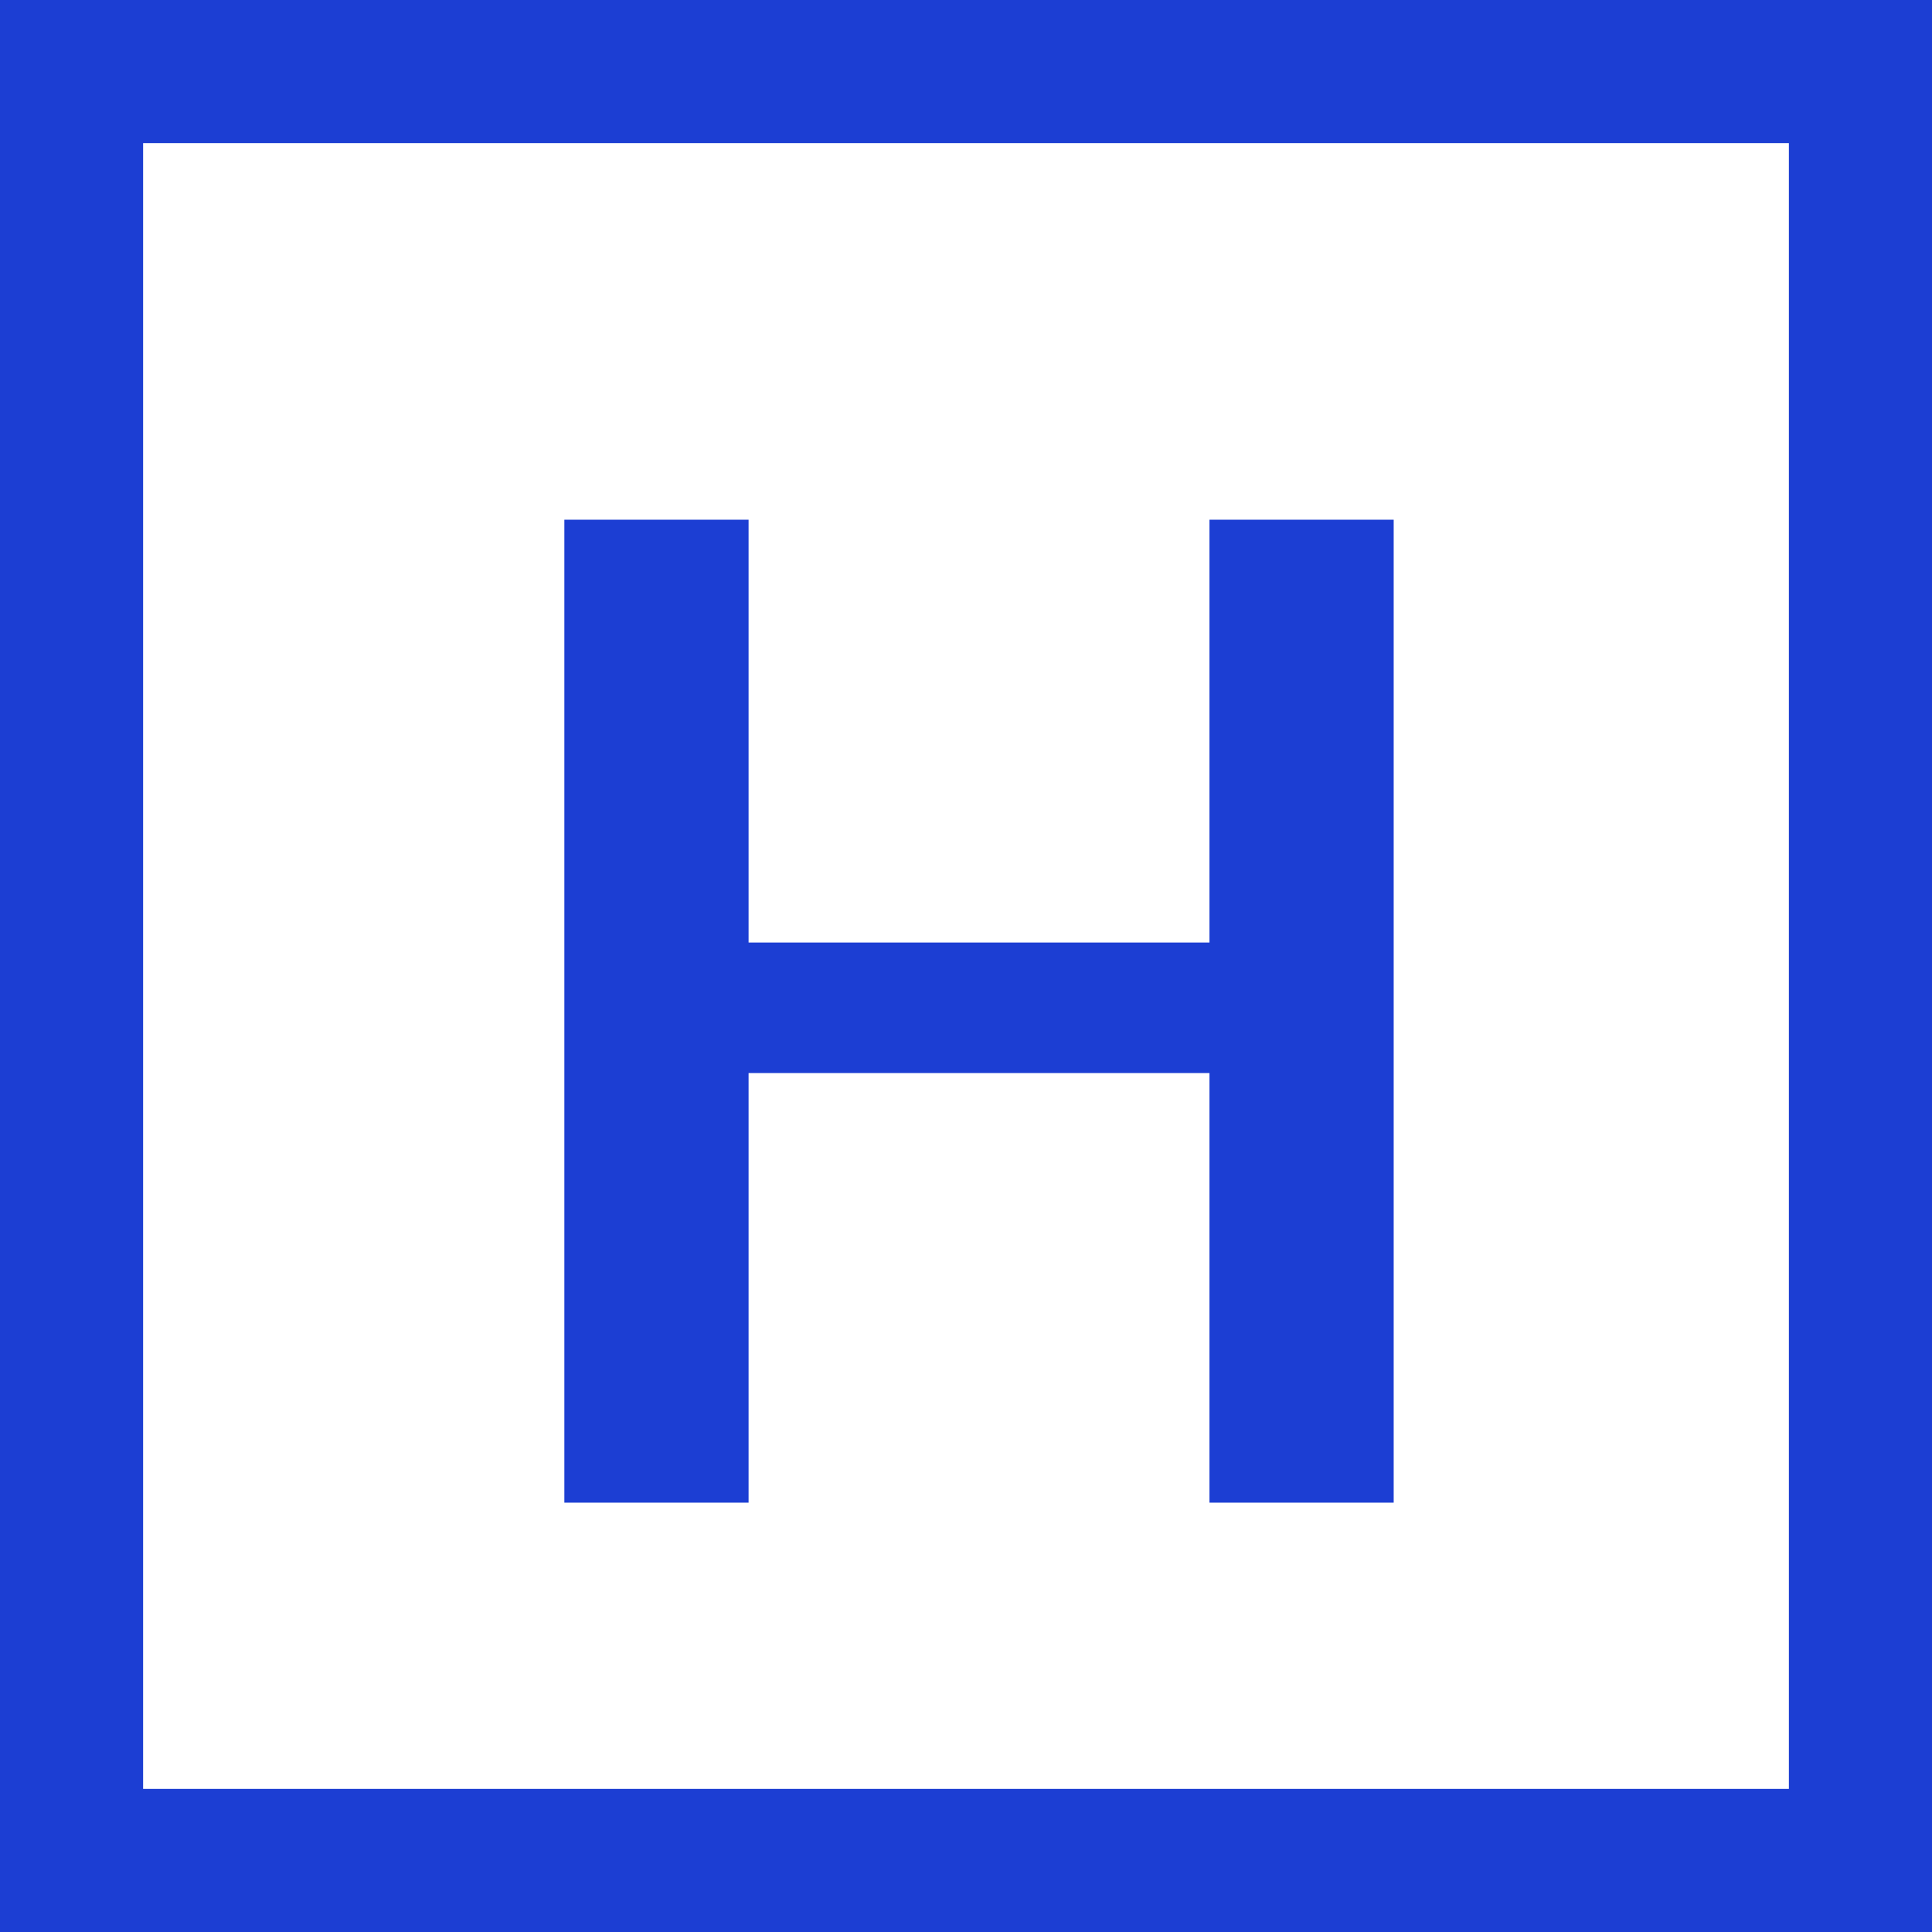
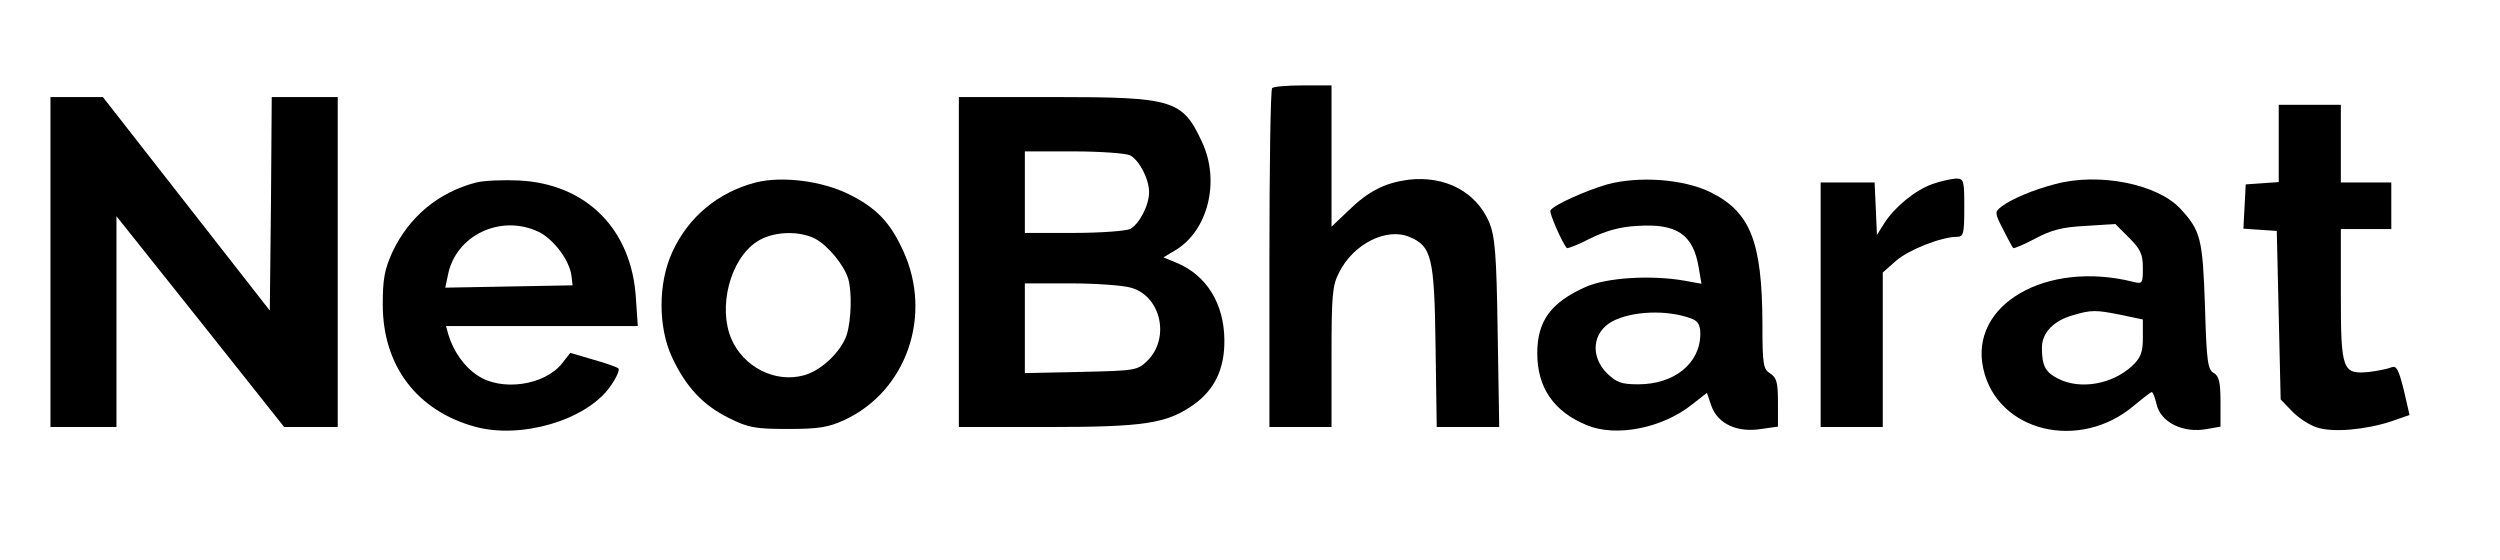
- <svg xmlns="http://www.w3.org/2000/svg" width="54px" height="54px" viewBox="0 0 54 54" version="1.1">
-   <defs />
-   <g id="Page-1" stroke="none" stroke-width="1" fill="none" fill-rule="evenodd">
-     <g id="logo-mobile">
-       <rect id="Rectangle-6" stroke="#1C3ED3" stroke-width="4" fill-rule="nonzero" x="2" y="2" width="50" height="50" />
-       <polygon id="H" fill="#1C3ED3" points="38.954 42 33.805 42 33.805 29.992 20.923 29.992 20.923 42 15.774 42 15.774 14.526 20.923 14.526 20.923 26.344 33.805 26.344 33.805 14.526 38.954 14.526" />
-     </g>
+ <svg xmlns="http://www.w3.org/2000/svg" version="1.0" width="644pt" height="144pt" viewBox="0 0 644 144" preserveAspectRatio="xMidYMid meet">
+   <g transform="translate(0,144) scale(0.1,-0.1)" fill="#000000" stroke="none">
+     <path d="M3277 1213 c-4 -3 -7 -201 -7 -440 l0 -433 80 0 80 0 0 180 c0 160 2 185 20 219 37 73 121 115 180 91 58 -24 65 -52 68 -282 l3 -208 81 0 80 0 -4 243 c-3 206 -7 248 -22 285 -34 78 -113 120 -208 109 -60 -8 -103 -29 -155 -80 l-43 -41 0 182 0 182 -73 0 c-41 0 -77 -3 -80 -7z" />
+     <path d="M130 765 l0 -425 85 0 85 0 0 272 0 271 216 -271 216 -272 69 0 69 0 0 425 0 425 -85 0 -85 0 -2 -275 -3 -275 -215 275 -215 275 -67 0 -68 0 0 -425z" />
+     <path d="M2470 765 l0 -425 228 0 c251 0 307 9 376 57 55 39 81 93 80 168 -1 93 -46 166 -123 198 l-34 14 30 18 c85 50 117 179 69 280 -50 108 -74 115 -381 115 l-245 0 0 -425z m441 275 c24 -13 49 -61 49 -95 0 -34 -25 -82 -49 -95 -11 -5 -76 -10 -145 -10 l-126 0 0 105 0 105 126 0 c69 0 134 -5 145 -10z m2 -341 c77 -21 102 -129 43 -188 -26 -25 -30 -26 -171 -29 l-145 -3 0 115 0 116 118 0 c64 0 134 -5 155 -11z" />
+     <path d="M5870 1071 l0 -100 -42 -3 -43 -3 -3 -57 -3 -57 43 -3 43 -3 5 -217 5 -217 29 -30 c16 -17 45 -36 64 -42 41 -14 127 -6 193 16 l46 16 -15 65 c-13 52 -19 63 -31 58 -9 -4 -34 -9 -57 -12 -70 -7 -74 3 -74 199 l0 169 65 0 65 0 0 60 0 60 -65 0 -65 0 0 100 0 100 -80 0 -80 0 0 -99z" />
+     <path d="M1227 970 c-97 -25 -173 -88 -216 -179 -21 -46 -25 -71 -25 -136 0 -157 88 -273 237 -314 118 -33 286 16 348 102 16 22 26 44 22 48 -5 4 -34 14 -66 23 l-58 17 -21 -27 c-45 -57 -157 -73 -218 -31 -34 22 -62 62 -75 105 l-6 22 247 0 247 0 -5 73 c-11 176 -127 293 -300 302 -40 2 -90 0 -111 -5z m160 -127 c38 -18 80 -73 85 -113 l3 -25 -164 -3 -164 -3 7 33 c20 102 136 157 233 111z" />
+     <path d="M1947 970 c-97 -25 -174 -89 -215 -179 -37 -80 -37 -193 -1 -271 36 -77 80 -124 147 -157 50 -25 68 -28 152 -28 78 0 104 4 145 23 160 74 228 269 152 435 -34 75 -70 112 -141 147 -69 34 -171 47 -239 30z m153 -145 c32 -17 74 -67 85 -103 10 -34 8 -107 -4 -145 -15 -44 -67 -93 -111 -104 -74 -20 -155 22 -186 94 -35 82 -3 205 65 250 40 27 108 30 151 8z" />
+     <path d="M4140 965 c-55 -16 -138 -53 -146 -67 -4 -6 30 -83 42 -97 2 -2 30 9 61 25 39 19 76 30 120 32 103 7 145 -22 159 -108 l7 -41 -44 8 c-86 15 -200 8 -254 -16 -90 -40 -125 -88 -125 -171 0 -88 42 -150 127 -185 76 -32 196 -8 273 54 l37 29 12 -35 c17 -45 66 -68 128 -58 l43 6 0 62 c0 51 -3 64 -20 75 -18 11 -20 23 -20 130 -1 210 -31 286 -134 337 -70 34 -184 42 -266 20z m218 -346 c16 -6 22 -17 22 -39 0 -76 -67 -130 -160 -130 -44 0 -56 5 -81 29 -43 44 -37 105 14 133 51 27 142 31 205 7z" />
+     <path d="M4978 966 c-45 -16 -98 -60 -124 -101 l-19 -30 -3 68 -3 67 -69 0 -70 0 0 -315 0 -315 80 0 80 0 0 199 0 199 35 31 c33 28 116 61 157 61 16 0 18 9 18 75 0 71 -1 75 -22 75 -13 -1 -40 -7 -60 -14z" />
+     <path d="M5295 966 c-58 -15 -112 -38 -139 -58 -18 -14 -18 -16 4 -59 12 -24 24 -46 26 -48 2 -2 27 9 56 24 41 22 69 30 130 33 l77 5 36 -36 c29 -29 35 -42 35 -77 0 -40 -1 -42 -25 -36 -224 56 -423 -59 -386 -224 36 -163 249 -214 389 -94 22 18 42 34 45 34 3 0 8 -14 12 -30 10 -48 69 -77 131 -65 l34 6 0 64 c0 51 -4 66 -17 74 -16 8 -19 31 -23 173 -6 174 -11 194 -64 251 -59 63 -209 93 -321 63z m168 -337 l57 -12 0 -47 c0 -37 -5 -51 -27 -72 -51 -48 -135 -63 -192 -33 -32 16 -41 33 -41 79 0 39 30 70 80 84 47 14 58 14 123 1z" />
  </g>
</svg>
